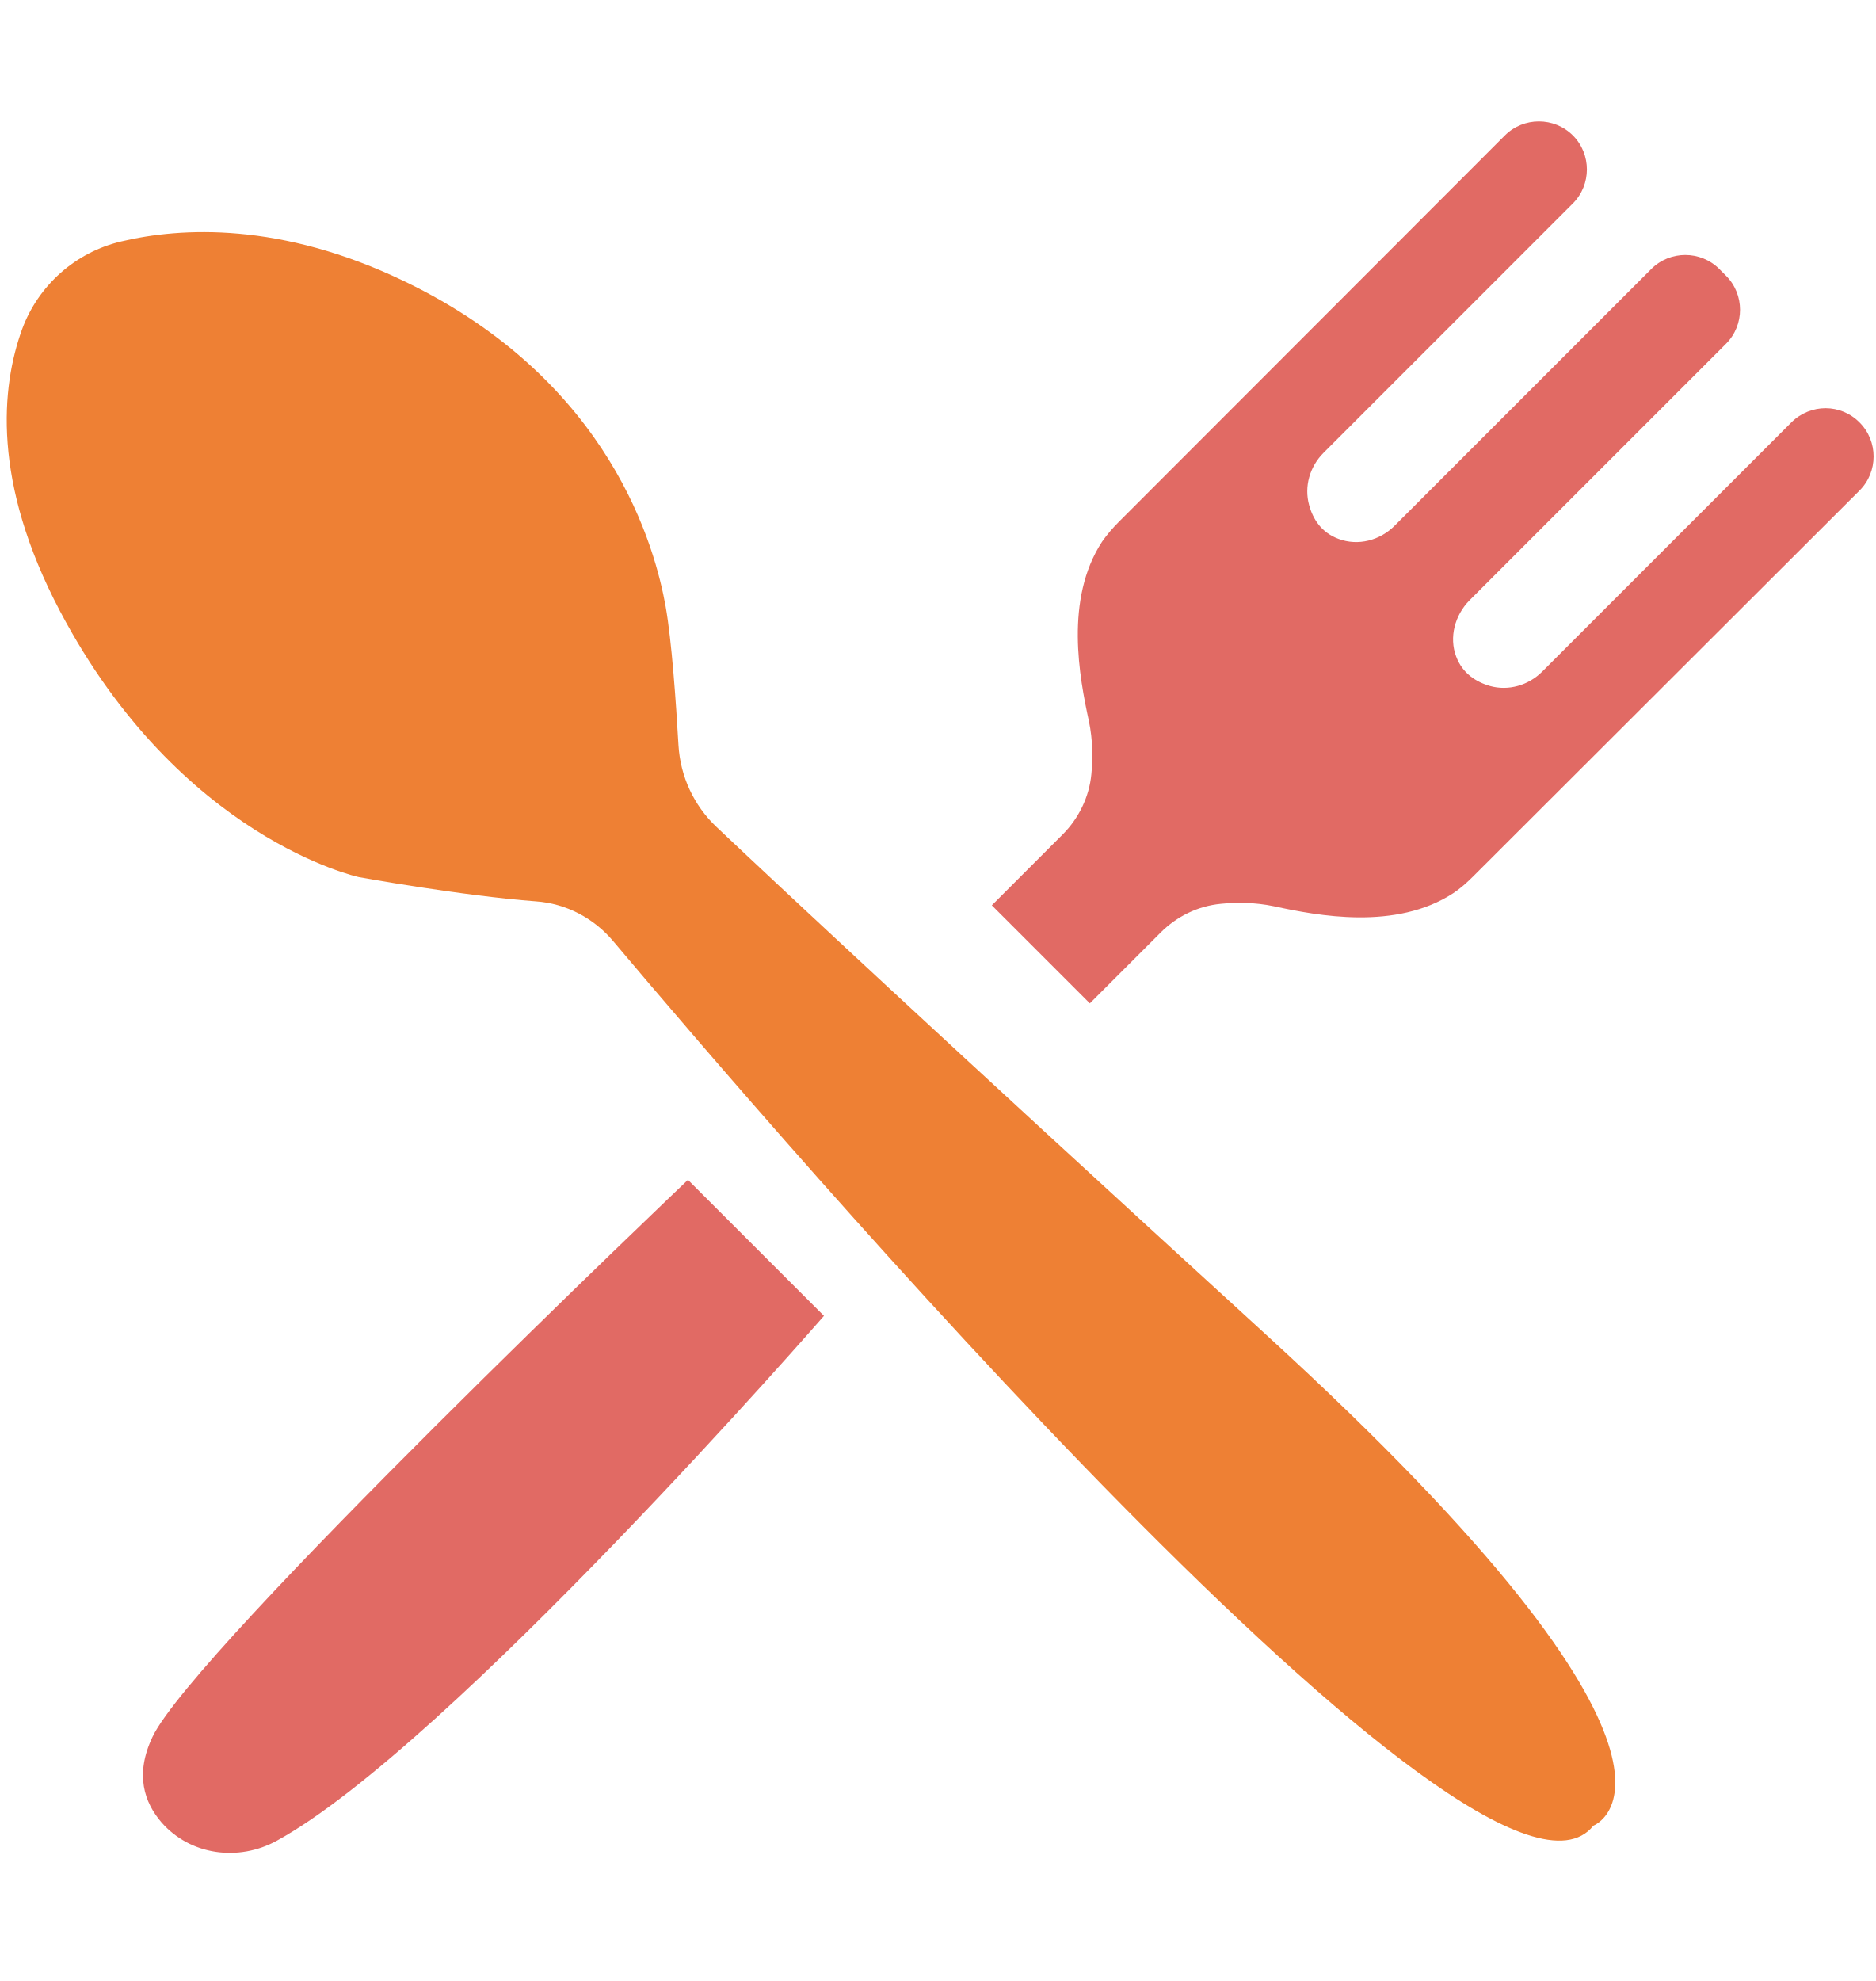
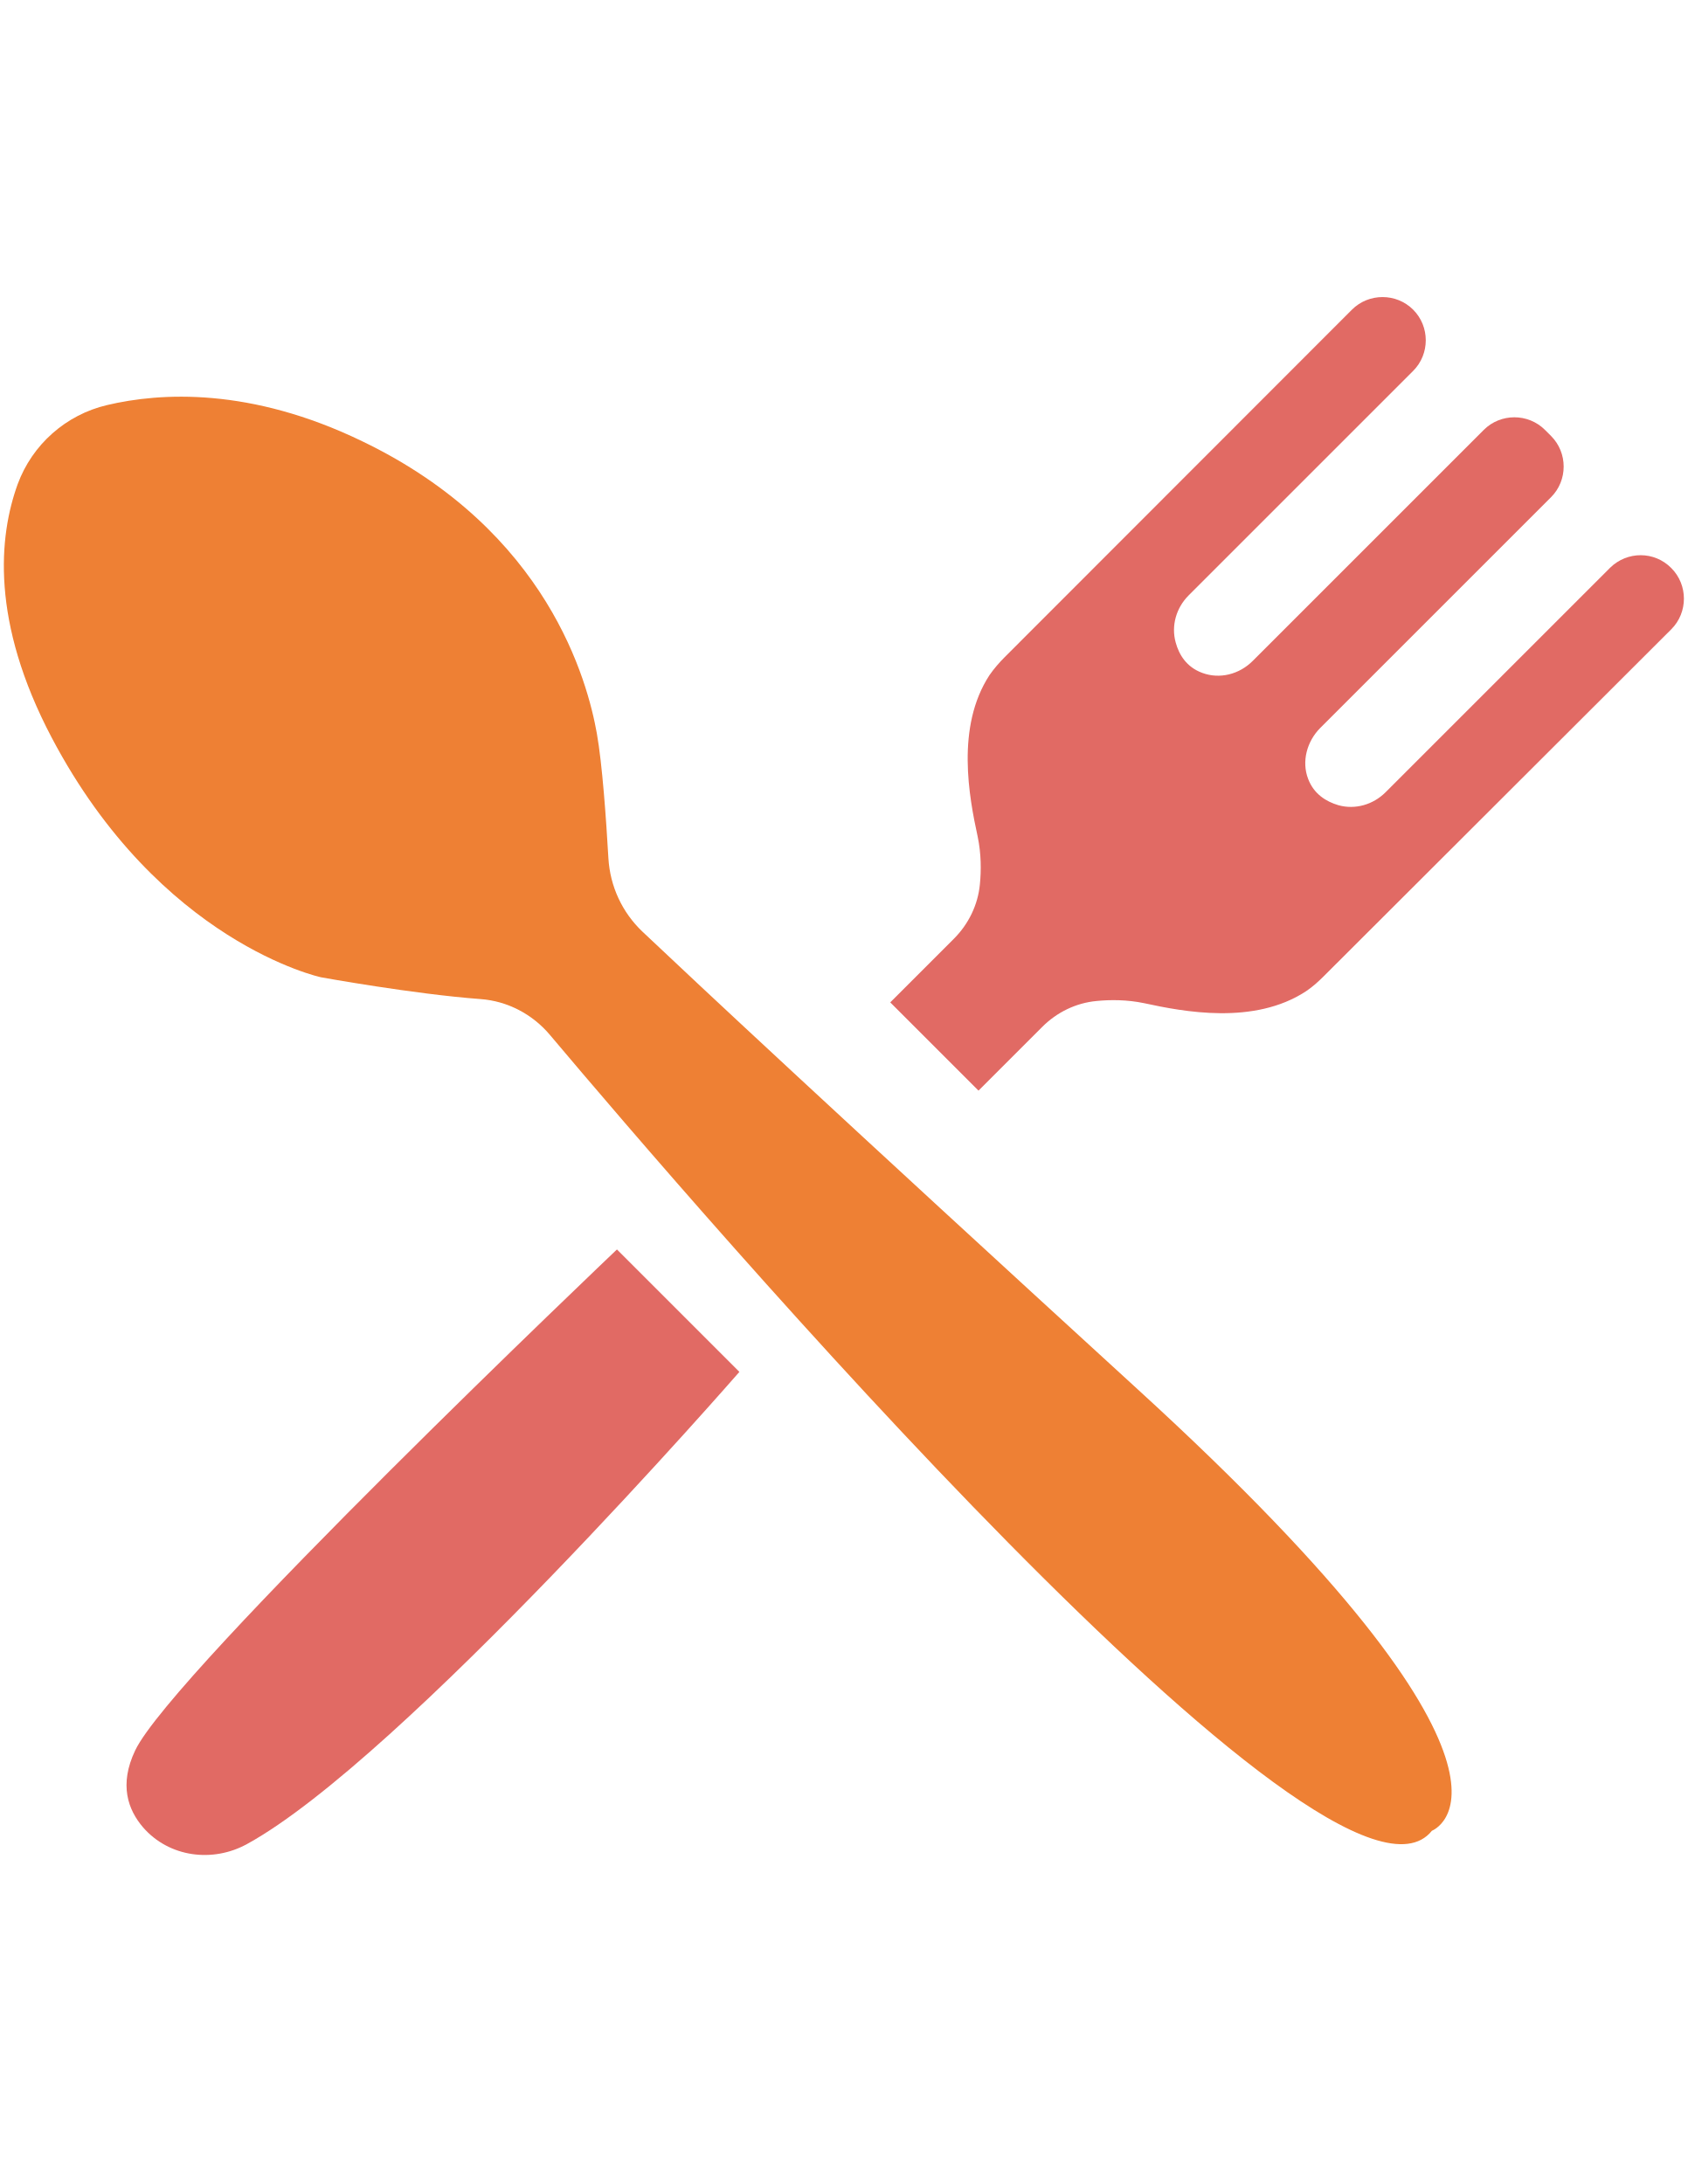
- <svg xmlns="http://www.w3.org/2000/svg" version="1.1" id="Layer_1" x="0px" y="0px" viewBox="256.2 416.3 612.3 646.6" enable-background="new 256.2 416.3 612.3 646.6" xml:space="preserve">
-   <path fill="#E16A64" d="M841.1,554.1l-81.4,81.4c-4.5,4.5-11,6.4-17.1,4.7c-4.4-1.3-8.9-4-11-9.6c-2.4-6.3-0.4-13.5,4.3-18.3  l83.8-83.8c6.1-6.1,6.1-16.1,0-22.2l-1.8-1.8l0,0l-0.4-0.4c-6.1-6.1-16.1-6.1-22.2,0l-83.8,83.8c-4.8,4.8-11.9,6.7-18.3,4.3  c-5.7-2.1-8.4-6.6-9.6-11c-1.7-6.1,0.2-12.6,4.7-17.1l81.4-81.4c6.1-6.1,6.1-16.1,0-22.2h0c-6.1-6.1-16.1-6.1-22.2,0L621.5,586.6  c-2,2-3.9,4.2-5.5,6.5c-12.3,18.8-7.4,44.3-4.3,58.6c1.3,6.2,1.3,12.3,0.8,17.3c-0.7,7.4-4.1,14.4-9.4,19.7L580,711.8l16.7,16.7l0,0  l15.3,15.3l23.1-23.1c5.3-5.3,12.2-8.7,19.7-9.4c5-0.5,11.1-0.5,17.3,0.8c14.3,3.1,39.8,8,58.6-4.3c2.4-1.6,4.5-3.5,6.5-5.5  l126.1-125.9c6.1-6.1,6.1-16.1,0-22.2v0C857.2,548,847.3,548,841.1,554.1z" />
-   <path fill="#E16A64" d="M480.8,801.4l44.4,44.4c0,0-122.3,140.4-178.6,171.3c-12.5,6.9-28.3,4.8-37.7-6c-5.5-6.4-8.8-15.5-2.9-27.9  C319.4,954.9,480.8,801.4,480.8,801.4z" />
-   <path fill="#EE8034" d="M295.8,495.1c-14.9,3.5-27.1,14.3-32.4,28.7c-6.8,18.8-9.9,49.7,12.4,92c39.2,74.3,97.6,86.8,97.6,86.8  s33.6,6.1,57.8,7.9c9.8,0.7,18.9,5.5,25.2,13c52.4,62.2,284.5,333.1,320,288.7c0,0,48.4-18.4-106.8-160.2  c-109.3-99.9-159.4-146.8-179.5-165.8c-7.4-7-11.8-16.5-12.4-26.7c-0.8-14-2.2-34.1-4.2-45.3c-3.3-18.4-17.5-73.4-85.1-106  C347.8,488.6,315.2,490.5,295.8,495.1z" />
+ <svg xmlns="http://www.w3.org/2000/svg" version="1.1" id="Layer_1" x="0px" y="0px" viewBox="0 0 612 792" enable-background="new 0 0 612 792" xml:space="preserve">
+   <path fill="#E16A64" d="M583.8,205.9l-81.4,81.4c-4.5,4.5-11,6.4-17.1,4.7c-4.4-1.3-8.9-4-11-9.6c-2.4-6.3-0.4-13.5,4.3-18.3  l83.8-83.8c6.1-6.1,6.1-16.1,0-22.2l-1.8-1.8l0,0l-0.4-0.4c-6.1-6.1-16.1-6.1-22.2,0l-83.8,83.8c-4.8,4.8-11.9,6.7-18.3,4.3  c-5.7-2.1-8.4-6.6-9.6-11c-1.7-6.1,0.2-12.6,4.7-17.1l81.4-81.4c6.1-6.1,6.1-16.1,0-22.2l0,0c-6.1-6.1-16.1-6.1-22.2,0l-125.9,126  c-2,2-3.9,4.2-5.5,6.5c-12.3,18.8-7.4,44.3-4.3,58.6c1.3,6.2,1.3,12.3,0.8,17.3c-0.7,7.4-4.1,14.4-9.4,19.7l-23.1,23.1l16.7,16.7  l0,0l15.3,15.3l23.1-23.1c5.3-5.3,12.2-8.7,19.7-9.4c5-0.5,11.1-0.5,17.3,0.8c14.3,3.1,39.8,8,58.6-4.3c2.4-1.6,4.5-3.5,6.5-5.5  l126-125.8c6.1-6.1,6.1-16.1,0-22.2l0,0C599.9,199.8,590,199.8,583.8,205.9z" />
+   <path fill="#E16A64" d="M223.7,453.1l44.4,44.4c0,0-122.2,140.3-178.5,171.2c-12.5,6.9-28.3,4.8-37.7-6c-5.5-6.4-8.8-15.5-2.9-27.9  C62.4,606.5,223.7,453.1,223.7,453.1z" />
+   <path fill="#EE8034" d="M38.8,146.9c-14.9,3.5-27.1,14.3-32.4,28.7c-6.8,18.8-9.9,49.7,12.4,92c39.2,74.3,97.6,86.8,97.6,86.8  s33.6,6.1,57.8,7.9c9.8,0.7,18.9,5.5,25.2,13c52.4,62.2,284.4,332.9,319.8,288.6c0,0,48.4-18.4-106.7-160.1  C303.2,403.8,253.1,356.9,233,337.9c-7.4-7-11.8-16.5-12.4-26.7c-0.8-14-2.2-34.1-4.2-45.3c-3.3-18.4-17.5-73.4-85.1-105.9  C90.8,140.4,58.2,142.3,38.8,146.9z" />
</svg>
